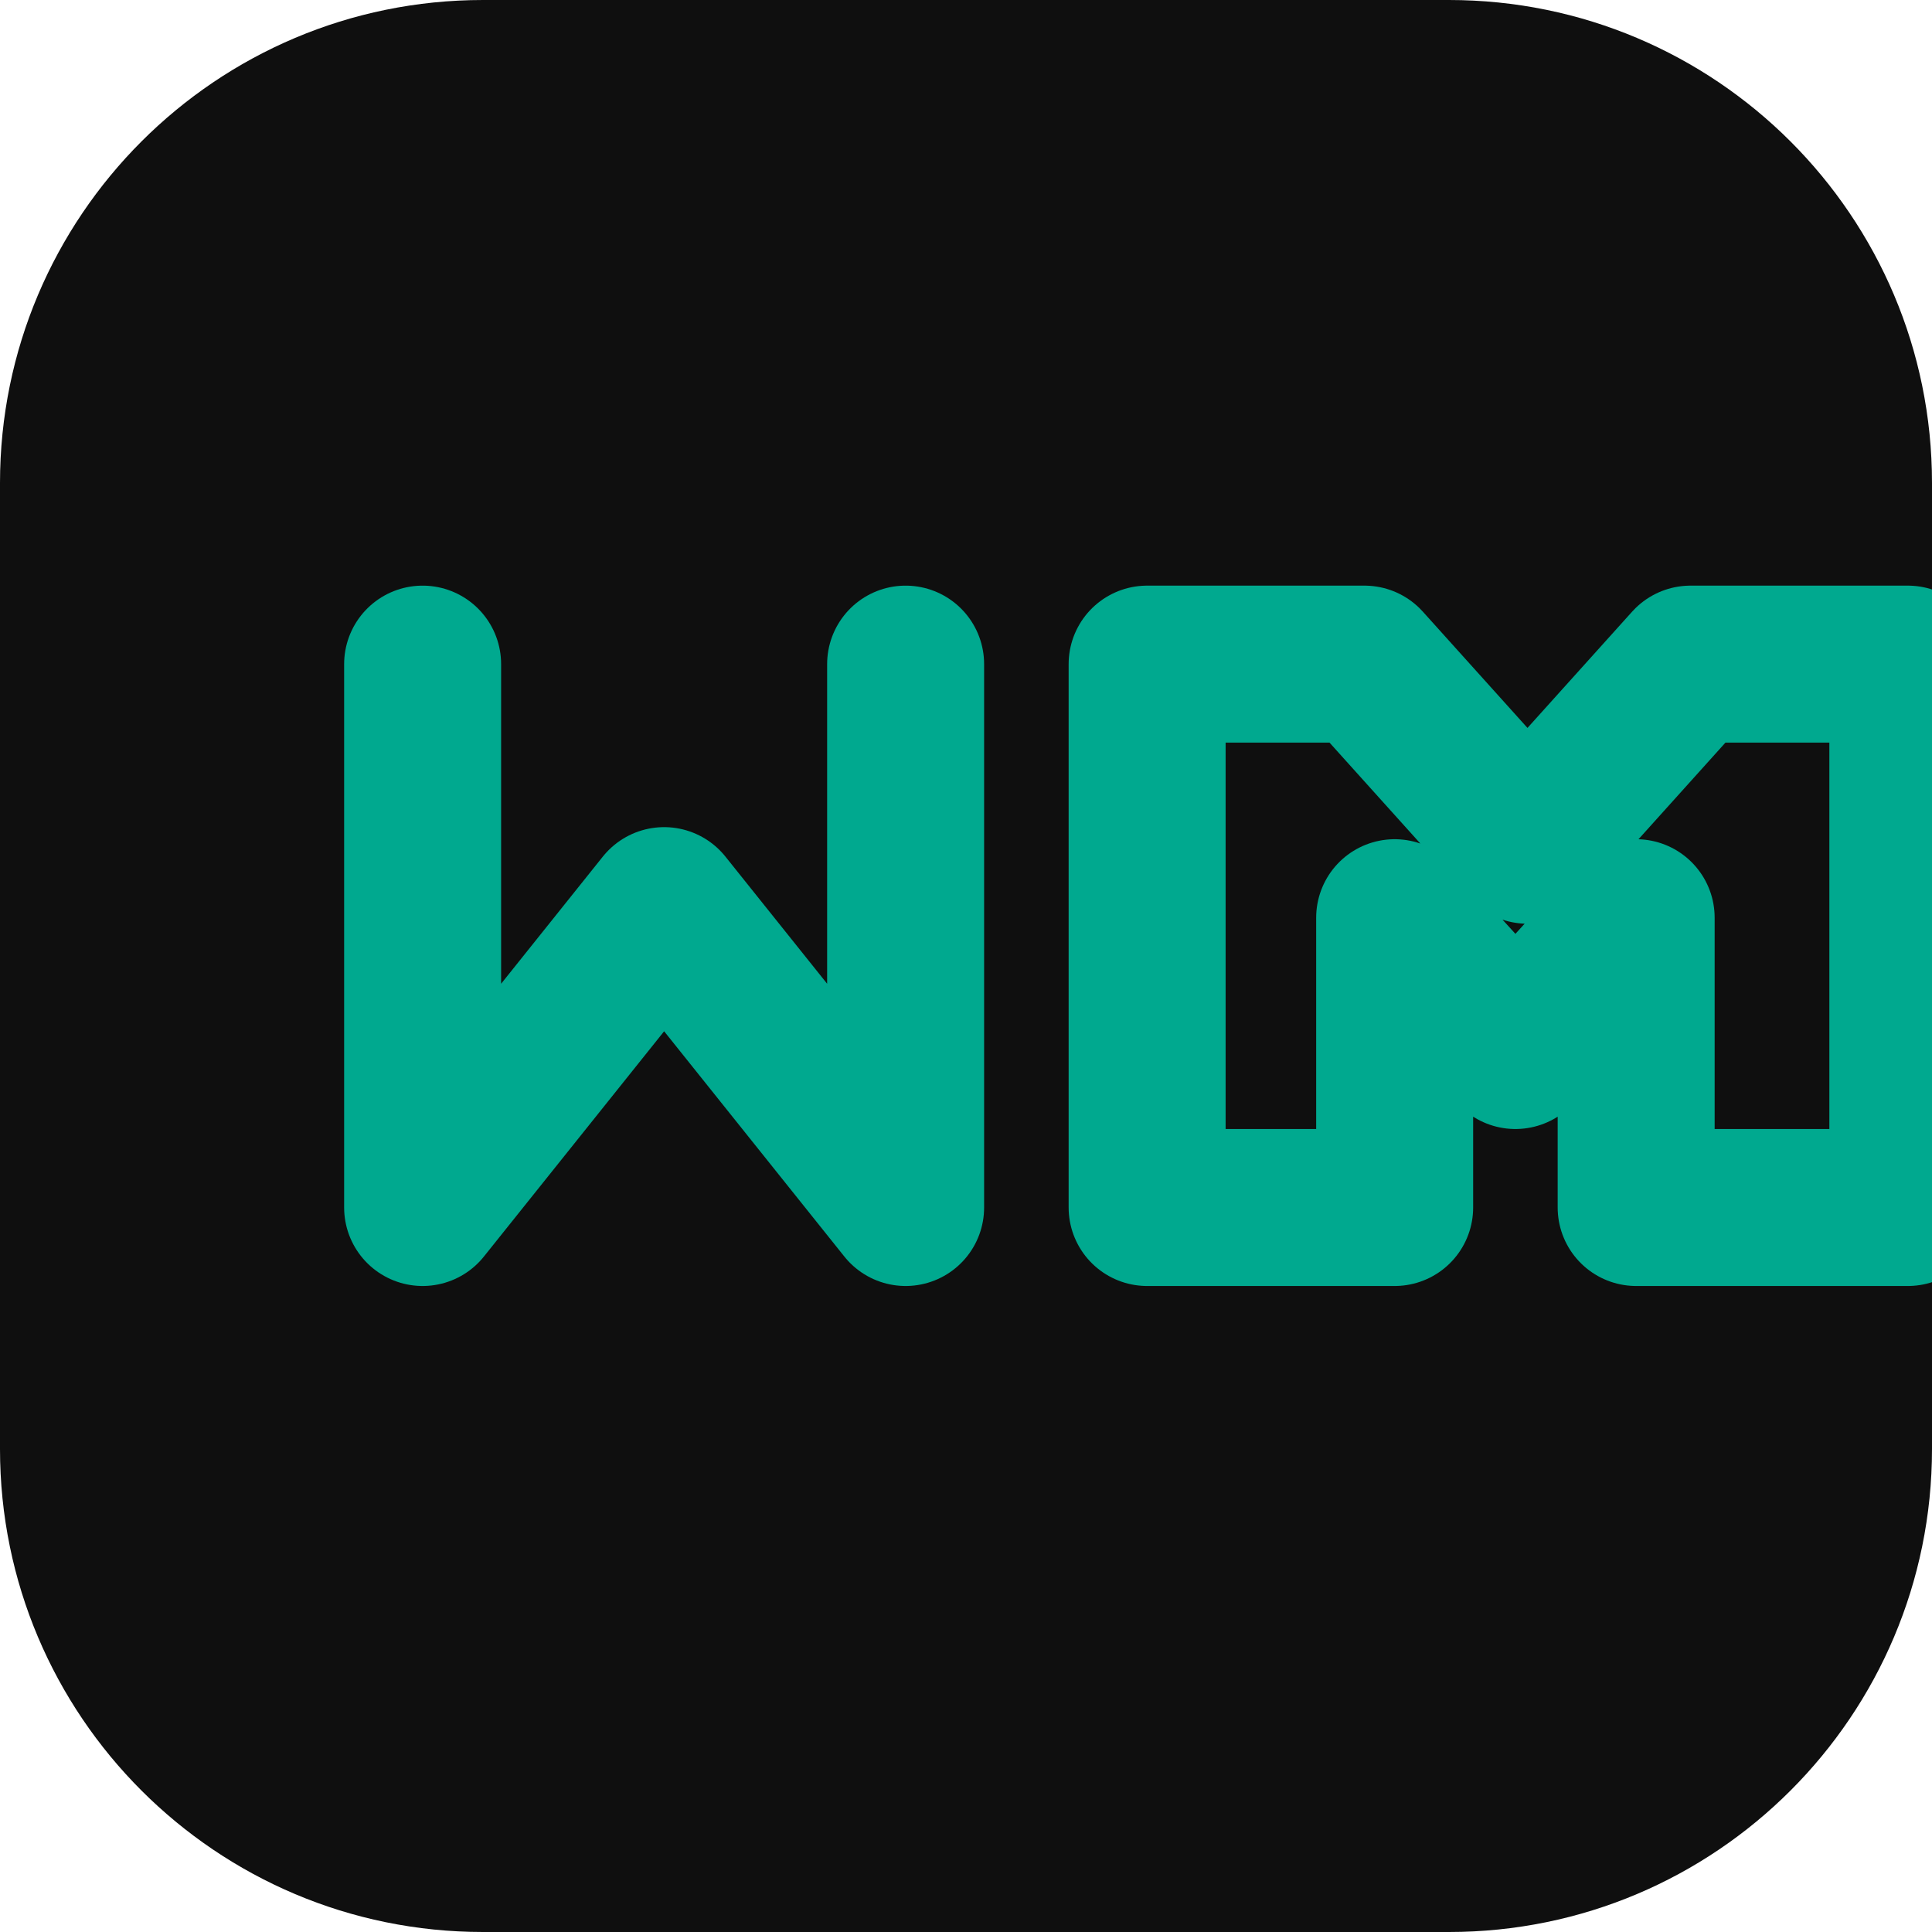
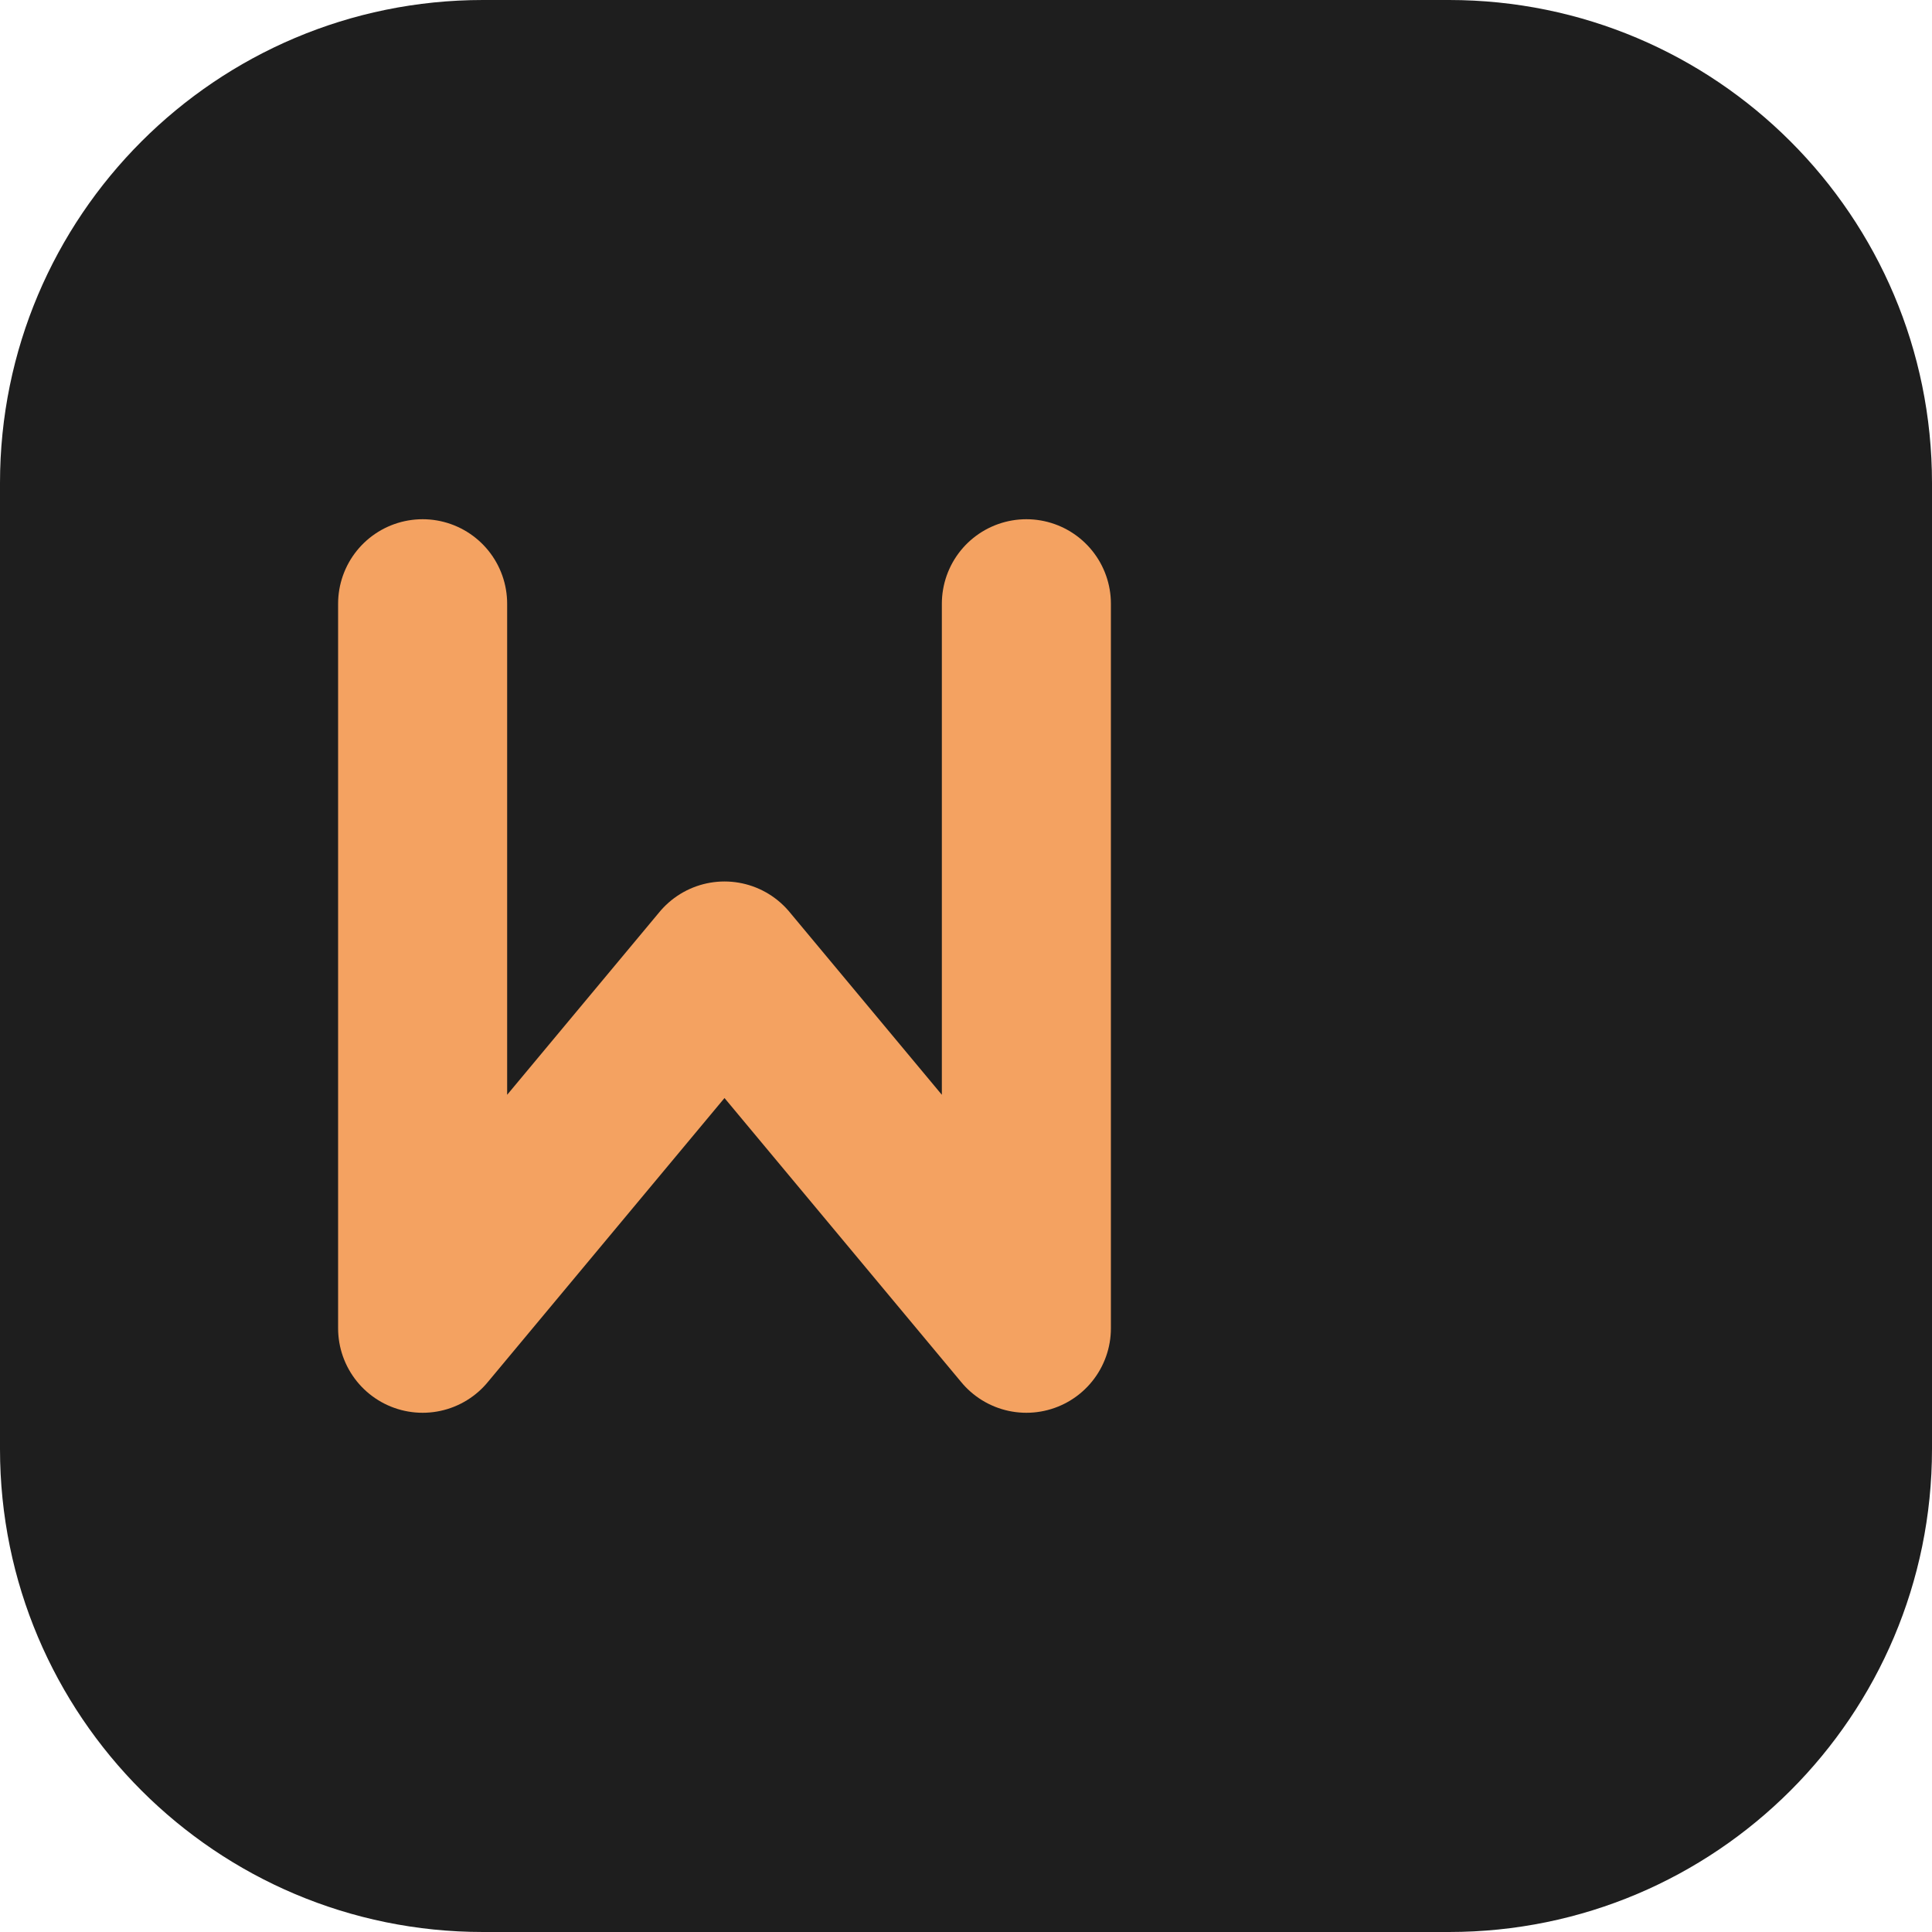
<svg xmlns="http://www.w3.org/2000/svg" viewBox="0 0 32 32">
-   <rect width="32" height="32" rx="8" fill="#0f0f0f" />
-   <g stroke="#00a98f" stroke-width="2.6" stroke-linecap="round" stroke-linejoin="round" fill="none">
-     <path d="M7 11v9l4-5 4 5v-9" />
-     <path d="M19 11h3.6l2.7 3 2.7-3h3.6v9h-4.5v-4.8l-2 2.2-2-2.2V20H19z" />
-   </g>
+   <rect width="32" height="32" rx="8" fill="#1e1e1e" />
+   <path d="M7 10v12l5-6 5 6V10" stroke="#f4a261" stroke-width="2.8" fill="none" stroke-linecap="round" stroke-linejoin="round" />
</svg>
